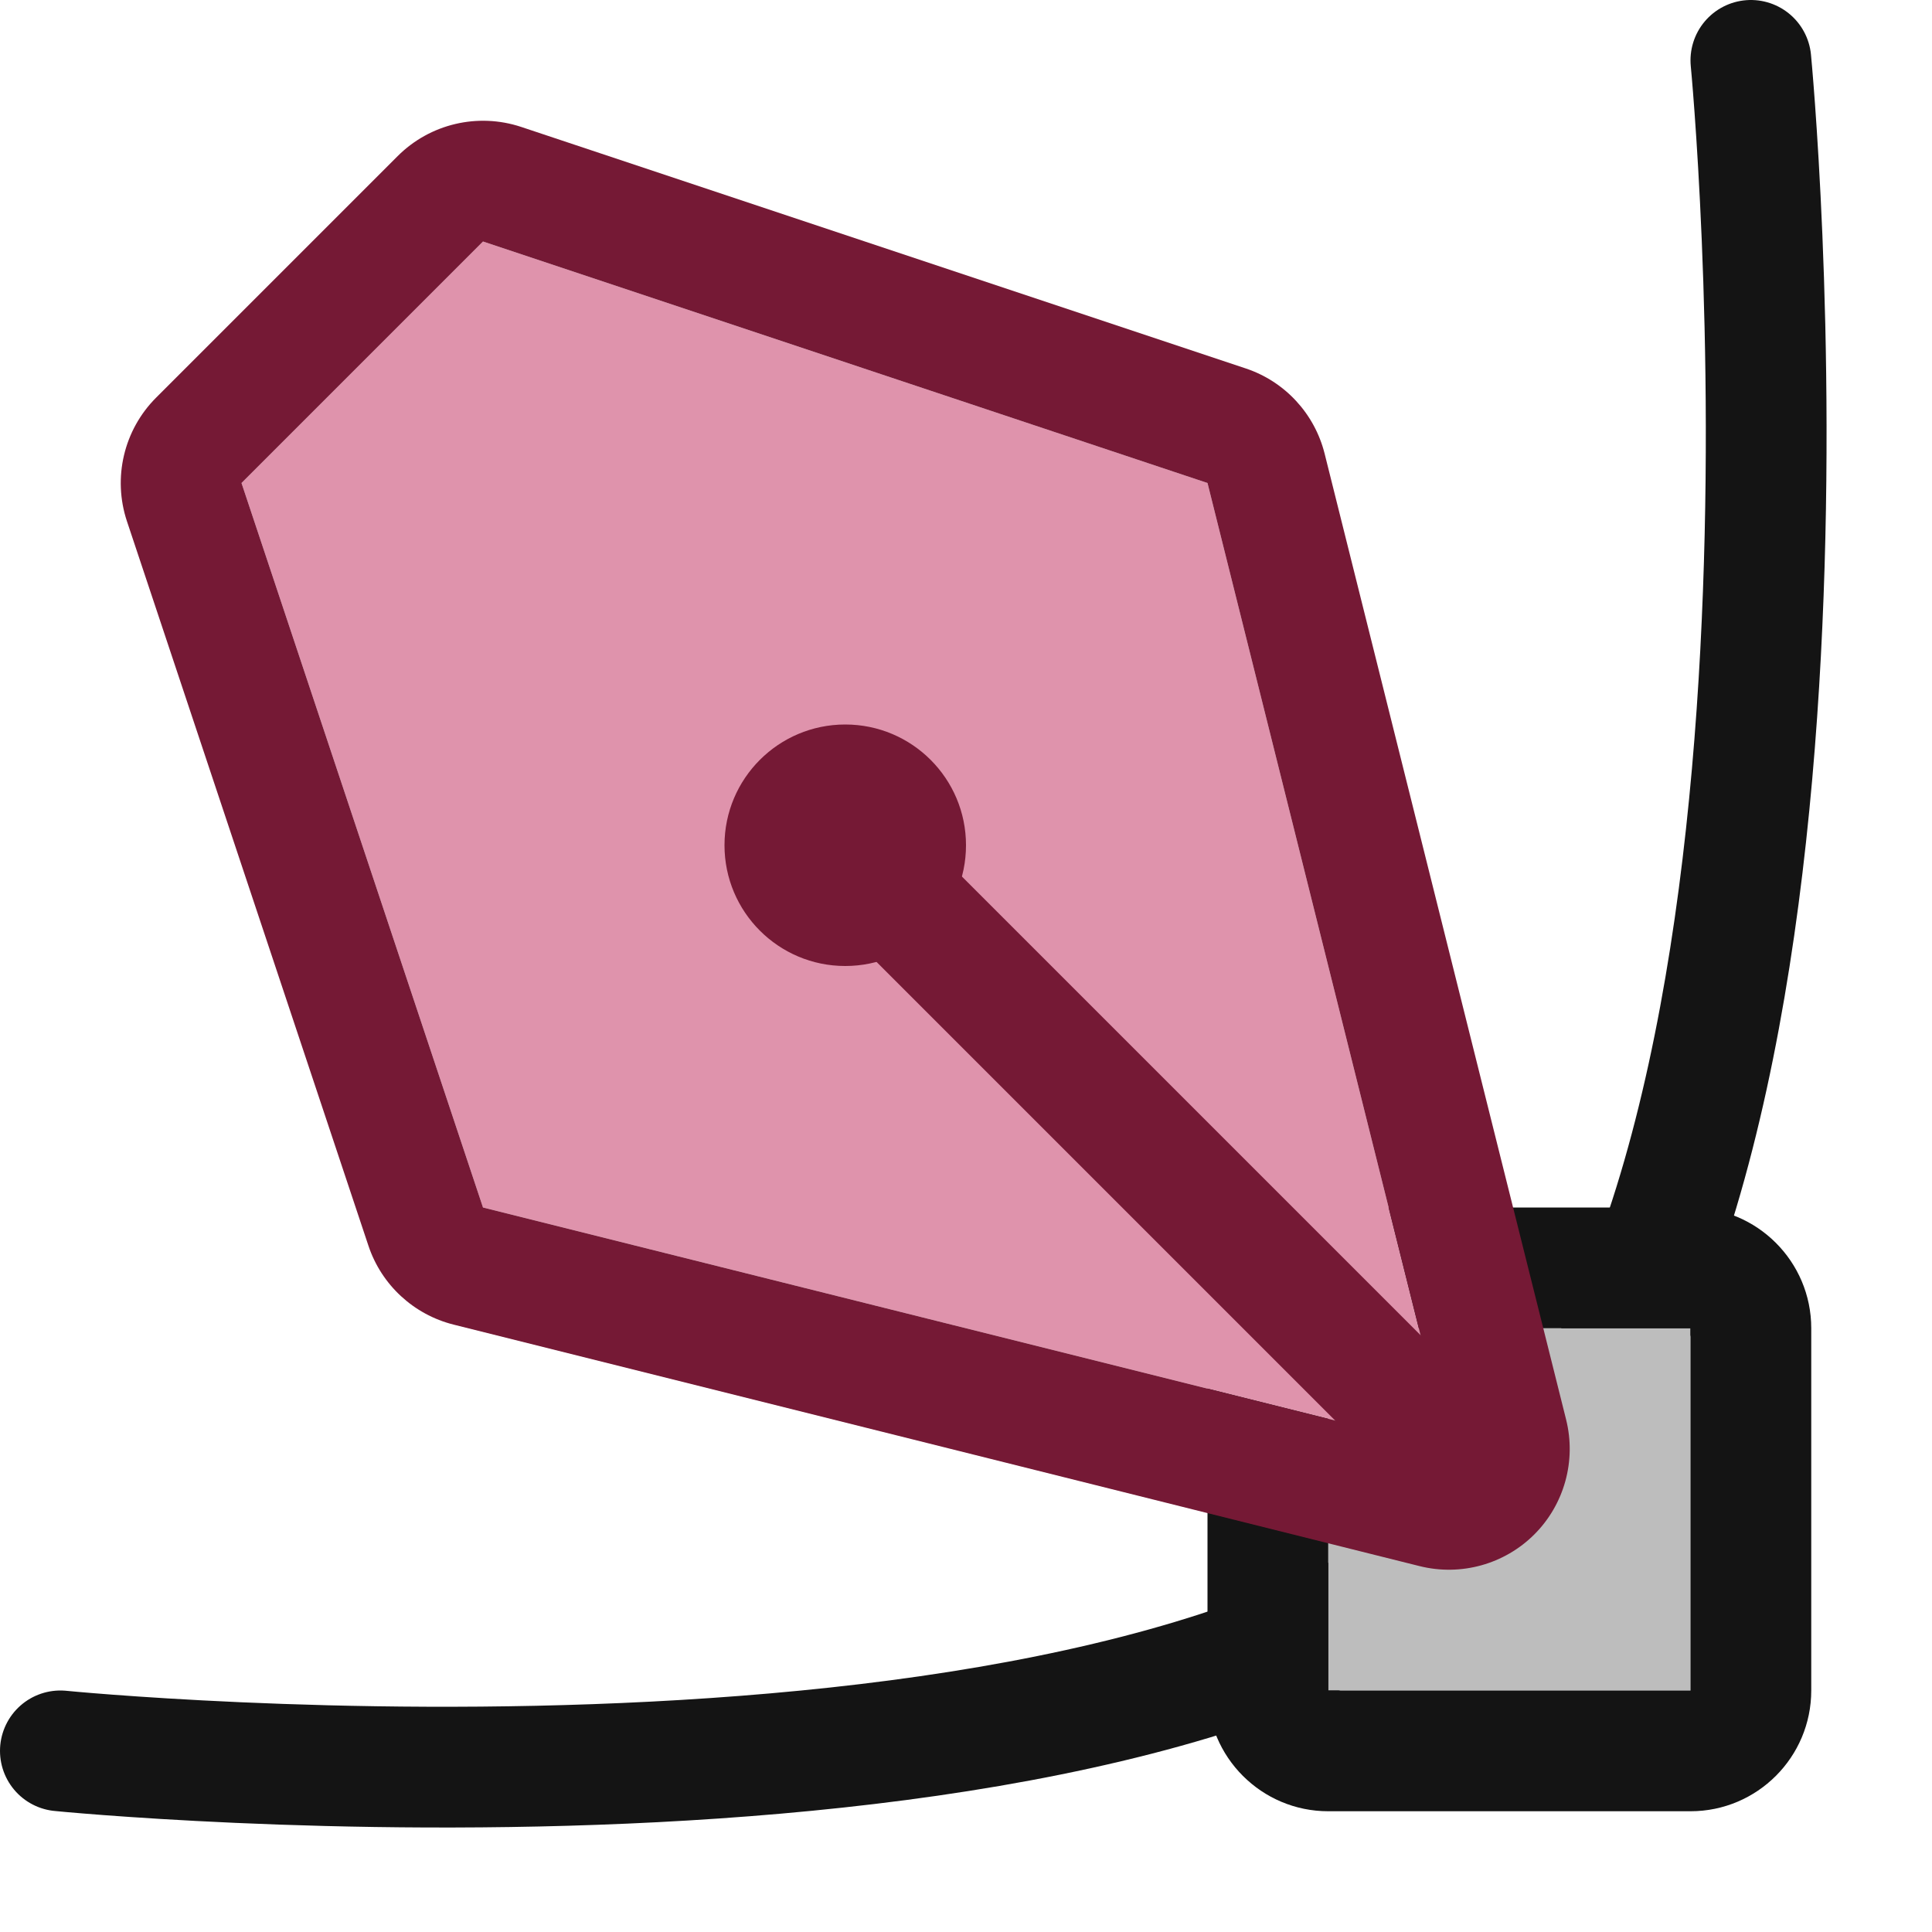
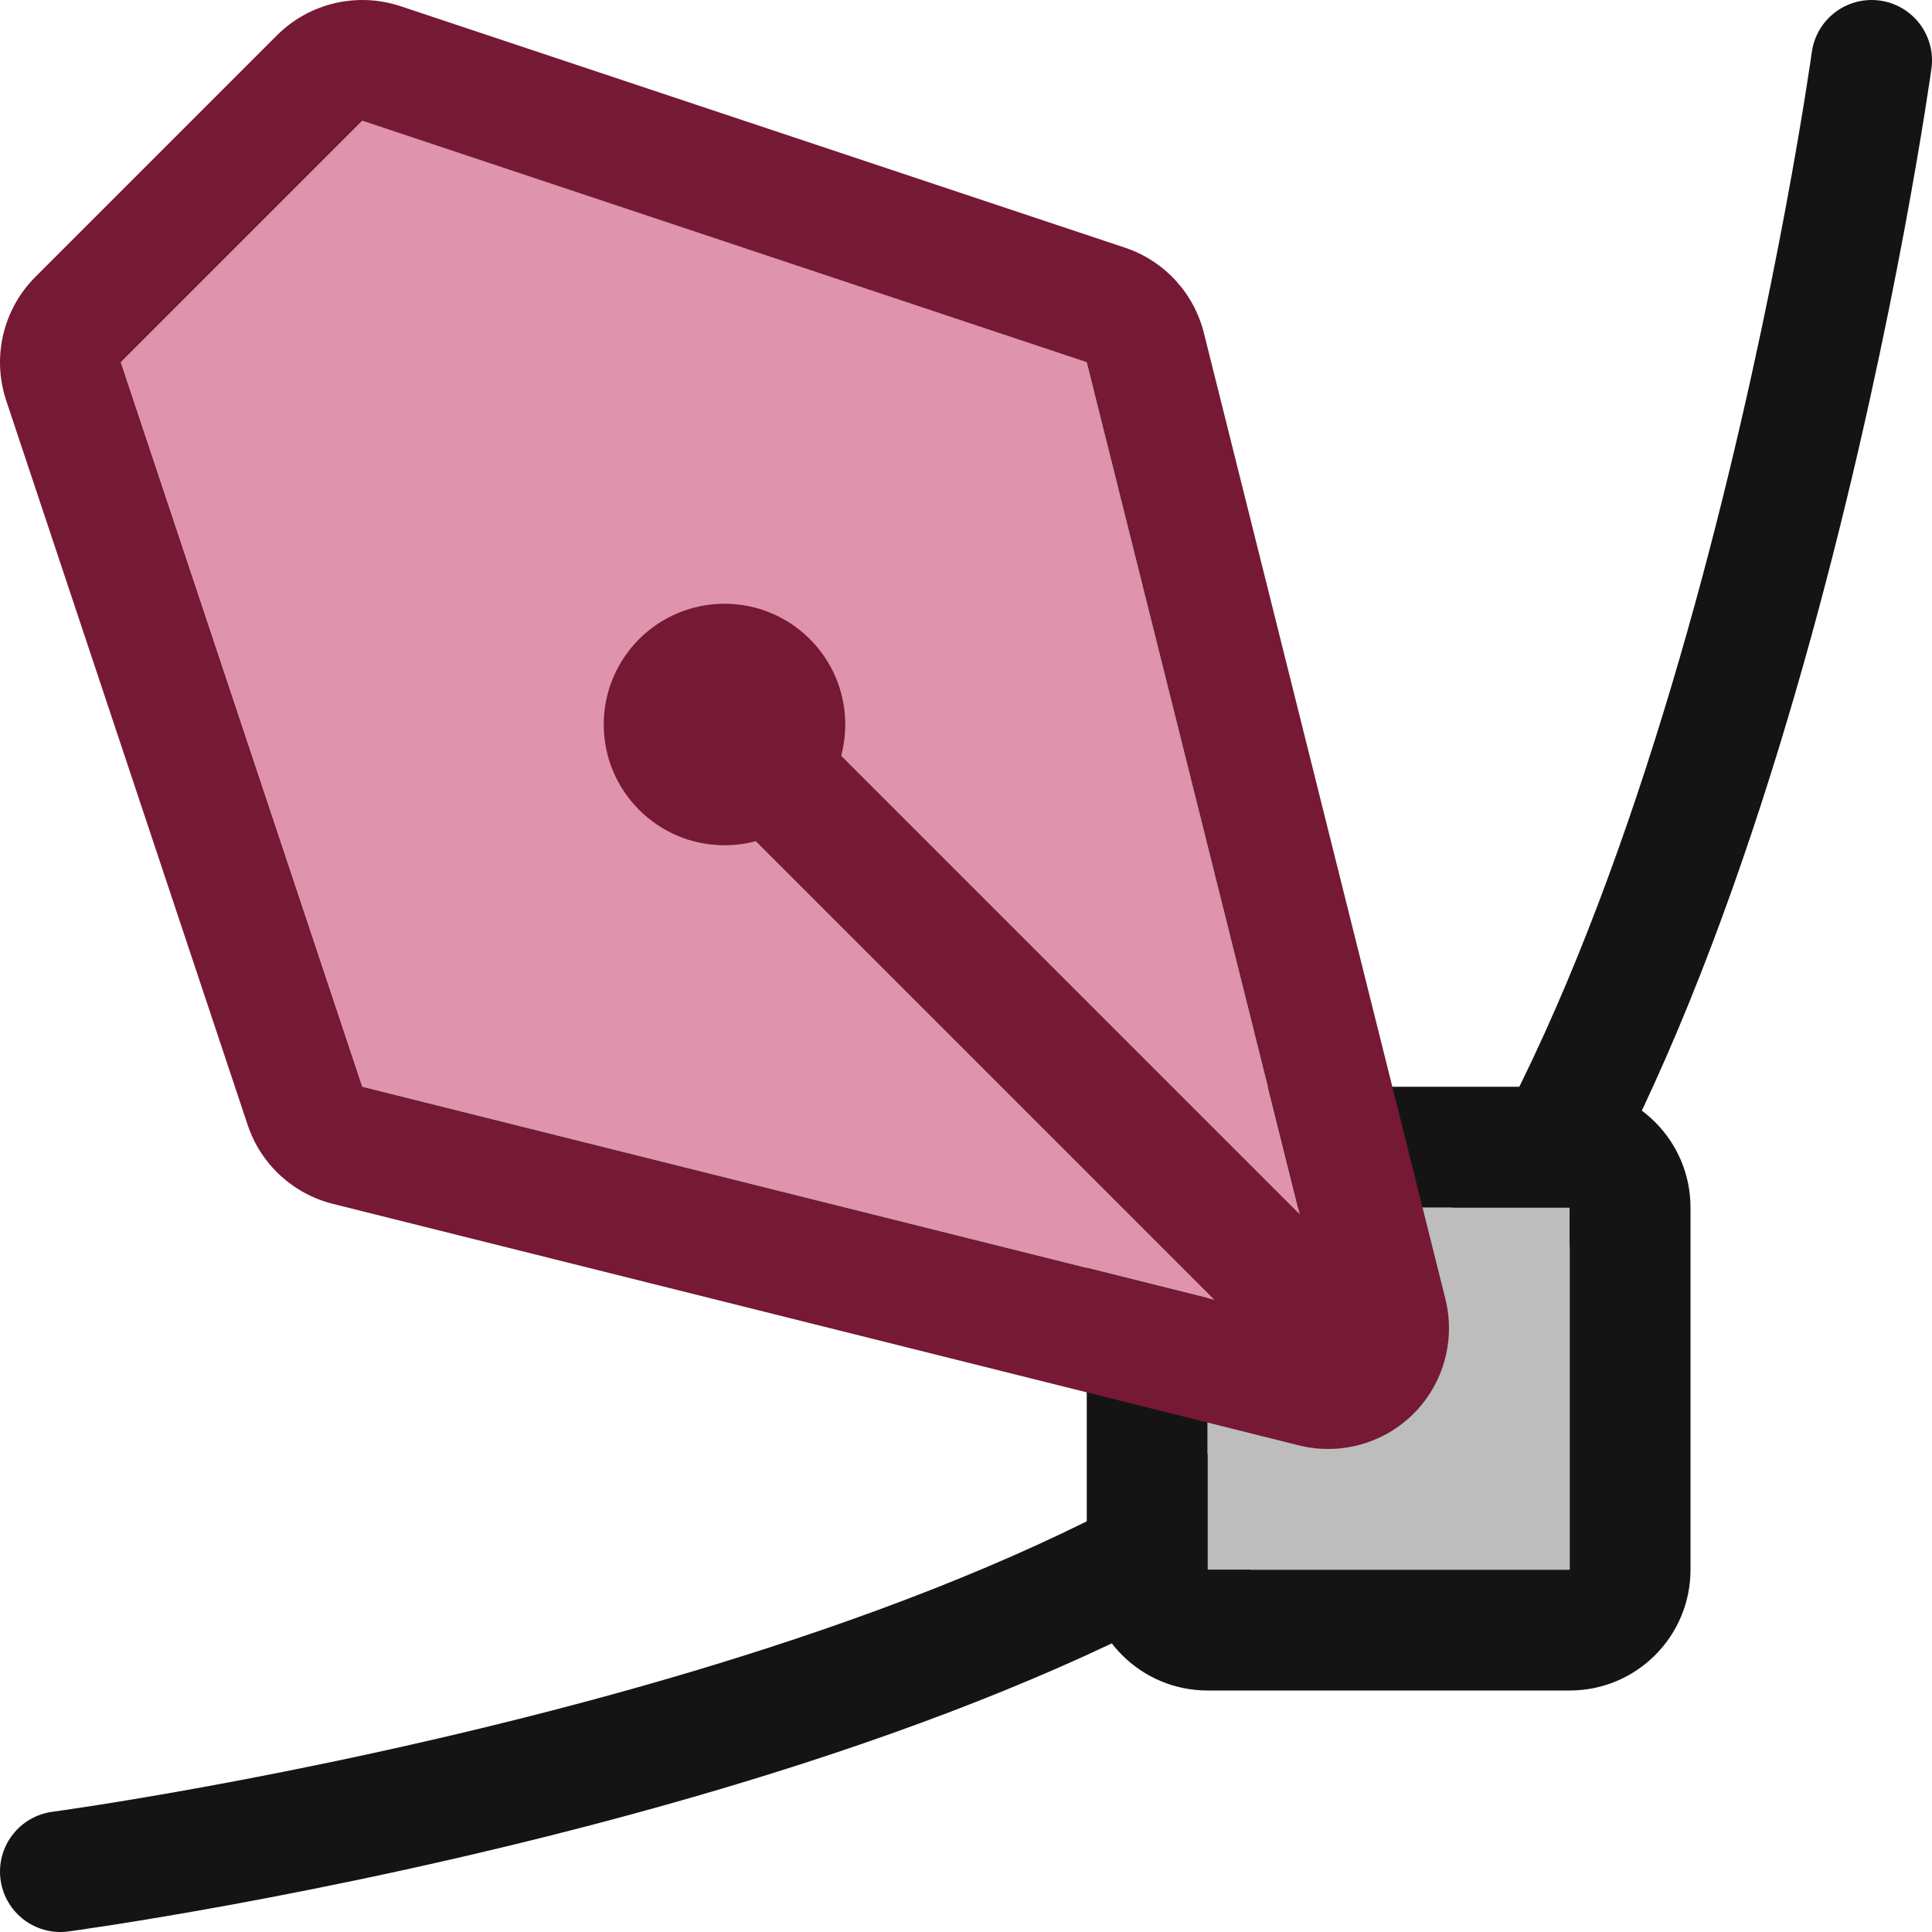
<svg xmlns="http://www.w3.org/2000/svg" width="100%" height="100%" viewBox="0 0 16 16" version="1.1" xml:space="preserve" style="fill-rule:evenodd;clip-rule:evenodd;stroke-linecap:round;stroke-linejoin:round;stroke-miterlimit:1.5;">
  <g transform="matrix(1,0,0,1,-18,0)">
    <g id="beziertool" transform="matrix(0.666667,0,0,0.666667,18,4.44089e-16)">
      <rect x="0" y="0" width="24" height="24" style="fill:none;" />
-       <g transform="matrix(1.5,0,0,1.5,-25.5,1.5)">
-         <path d="M31.5,-0.5C31.5,-0.5 32.381,8.59 29.5,11.5C26.619,14.41 17.5,13.5 17.5,13.5" style="fill:none;stroke:rgb(20,20,20);stroke-width:1px;" />
-       </g>
-       <g transform="matrix(1.5,0,0,1.5,15,15)">
-         <rect x="1" y="1" width="3" height="3" style="fill:rgb(189,189,189);" />
-         <path d="M5,1C5,0.448 4.552,0 4,0L1,0C0.448,0 0,0.448 0,1L0,4C0,4.552 0.448,5 1,5L4,5C4.552,5 5,4.552 5,4L5,1ZM4,1L1,1L1,4L4,4L4,1Z" style="fill:rgb(20,20,20);" />
-       </g>
-       <g transform="matrix(1.5,0,0,1.5,-25.5,1.5)">
-         <path d="M19,3L21,1L27,3L29,11L21,9L19,3Z" style="fill:rgb(223,147,172);" />
-         <path d="M18.293,2.293C18.025,2.561 17.932,2.957 18.051,3.316L20.051,9.316C20.159,9.641 20.426,9.887 20.757,9.97L28.757,11.97C29.098,12.055 29.459,11.955 29.707,11.707C29.955,11.459 30.055,11.098 29.97,10.757L27.97,2.757C27.887,2.426 27.641,2.159 27.316,2.051L21.316,0.051C20.957,-0.068 20.561,0.025 20.293,0.293L18.293,2.293ZM19,3L21,1L27,3L29,11L21,9L19,3Z" style="fill:rgb(117,25,53);" />
-       </g>
-       <g transform="matrix(1.5,0,0,1.5,-25.5,1.5)">
-         <circle cx="24" cy="6" r="1" style="fill:rgb(117,25,53);" />
-       </g>
-       <g transform="matrix(1.5,0,0,1.5,-25.5,1.5)">
-         <path d="M29,11L24.5,6.5" style="fill:none;stroke:rgb(117,25,53);stroke-width:1px;" />
+       <clipPath id="_clip1">
+         <rect x="0" y="0" width="24" height="24" />
+       </clipPath>
+       <g clip-path="url(#_clip1)">
+         <g transform="matrix(1.5,0,0,1.5,-25.5,1.5)">
+           <path d="M32.5,-0.5C32.5,-0.5 31.381,7.59 28.5,10.5C25.619,13.41 17.5,14.5 17.5,14.5" style="fill:none;stroke:rgb(20,20,20);stroke-width:1px;" />
+         </g>
+         <g transform="matrix(1.5,0,0,1.5,13.5,13.5)">
+           <rect x="1" y="1" width="3" height="3" style="fill:rgb(189,189,189);" />
+           <path d="M5,1C5,0.448 4.552,0 4,0L1,0C0.448,0 -0,0.448 0,1L0,4C0,4.552 0.448,5 1,5L4,5C4.552,5 5,4.552 5,4L5,1ZM4,1L1,1L1,4L4,4L4,1Z" style="fill:rgb(20,20,20);" />
+         </g>
+         <g transform="matrix(1.5,0,0,1.5,-27,4.44089e-16)">
+           <path d="M19,3L21,1L27,3L29,11L21,9L19,3Z" style="fill:rgb(223,147,172);" />
+           <path d="M18.293,2.293C18.025,2.561 17.932,2.957 18.051,3.316L20.051,9.316C20.159,9.641 20.426,9.887 20.757,9.97L28.757,11.97C29.098,12.055 29.459,11.955 29.707,11.707C29.955,11.459 30.055,11.098 29.97,10.757L27.97,2.757C27.887,2.426 27.641,2.159 27.316,2.051L21.316,0.051C20.957,-0.068 20.561,0.025 20.293,0.293L18.293,2.293ZM19,3L21,1L27,3L29,11L21,9L19,3Z" style="fill:rgb(117,25,53);" />
+         </g>
+         <g transform="matrix(1.5,0,0,1.5,-27,4.44089e-16)">
+           <circle cx="24" cy="6" r="1" style="fill:rgb(117,25,53);" />
+         </g>
+         <g transform="matrix(1.5,0,0,1.5,-27,4.44089e-16)">
+           <path d="M29,11L24.5,6.5" style="fill:none;stroke:rgb(117,25,53);stroke-width:1px;" />
+         </g>
      </g>
    </g>
  </g>
</svg>
